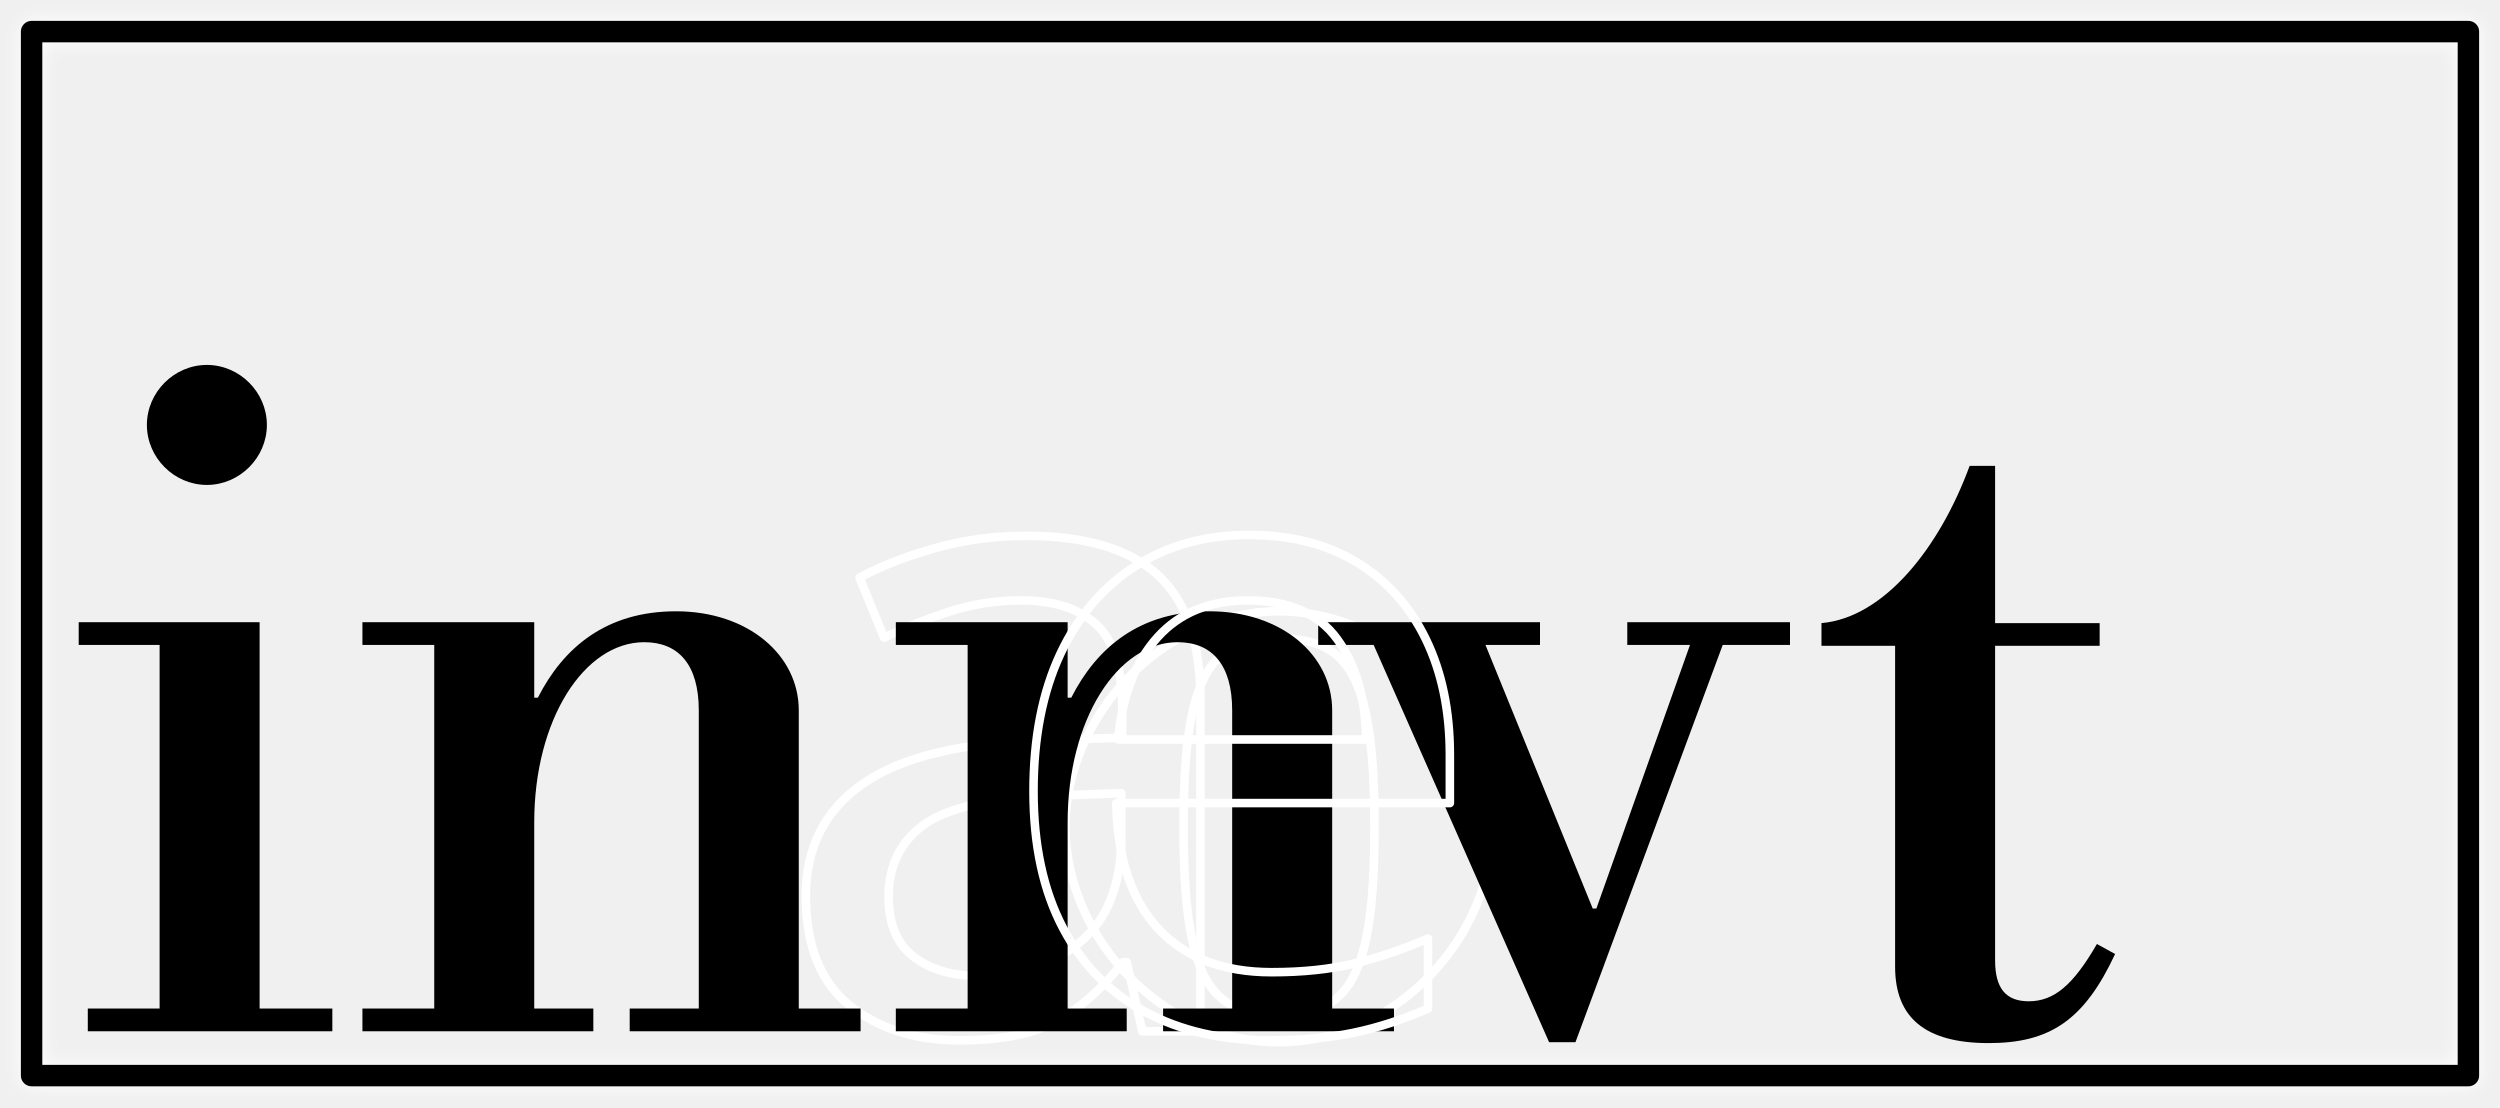
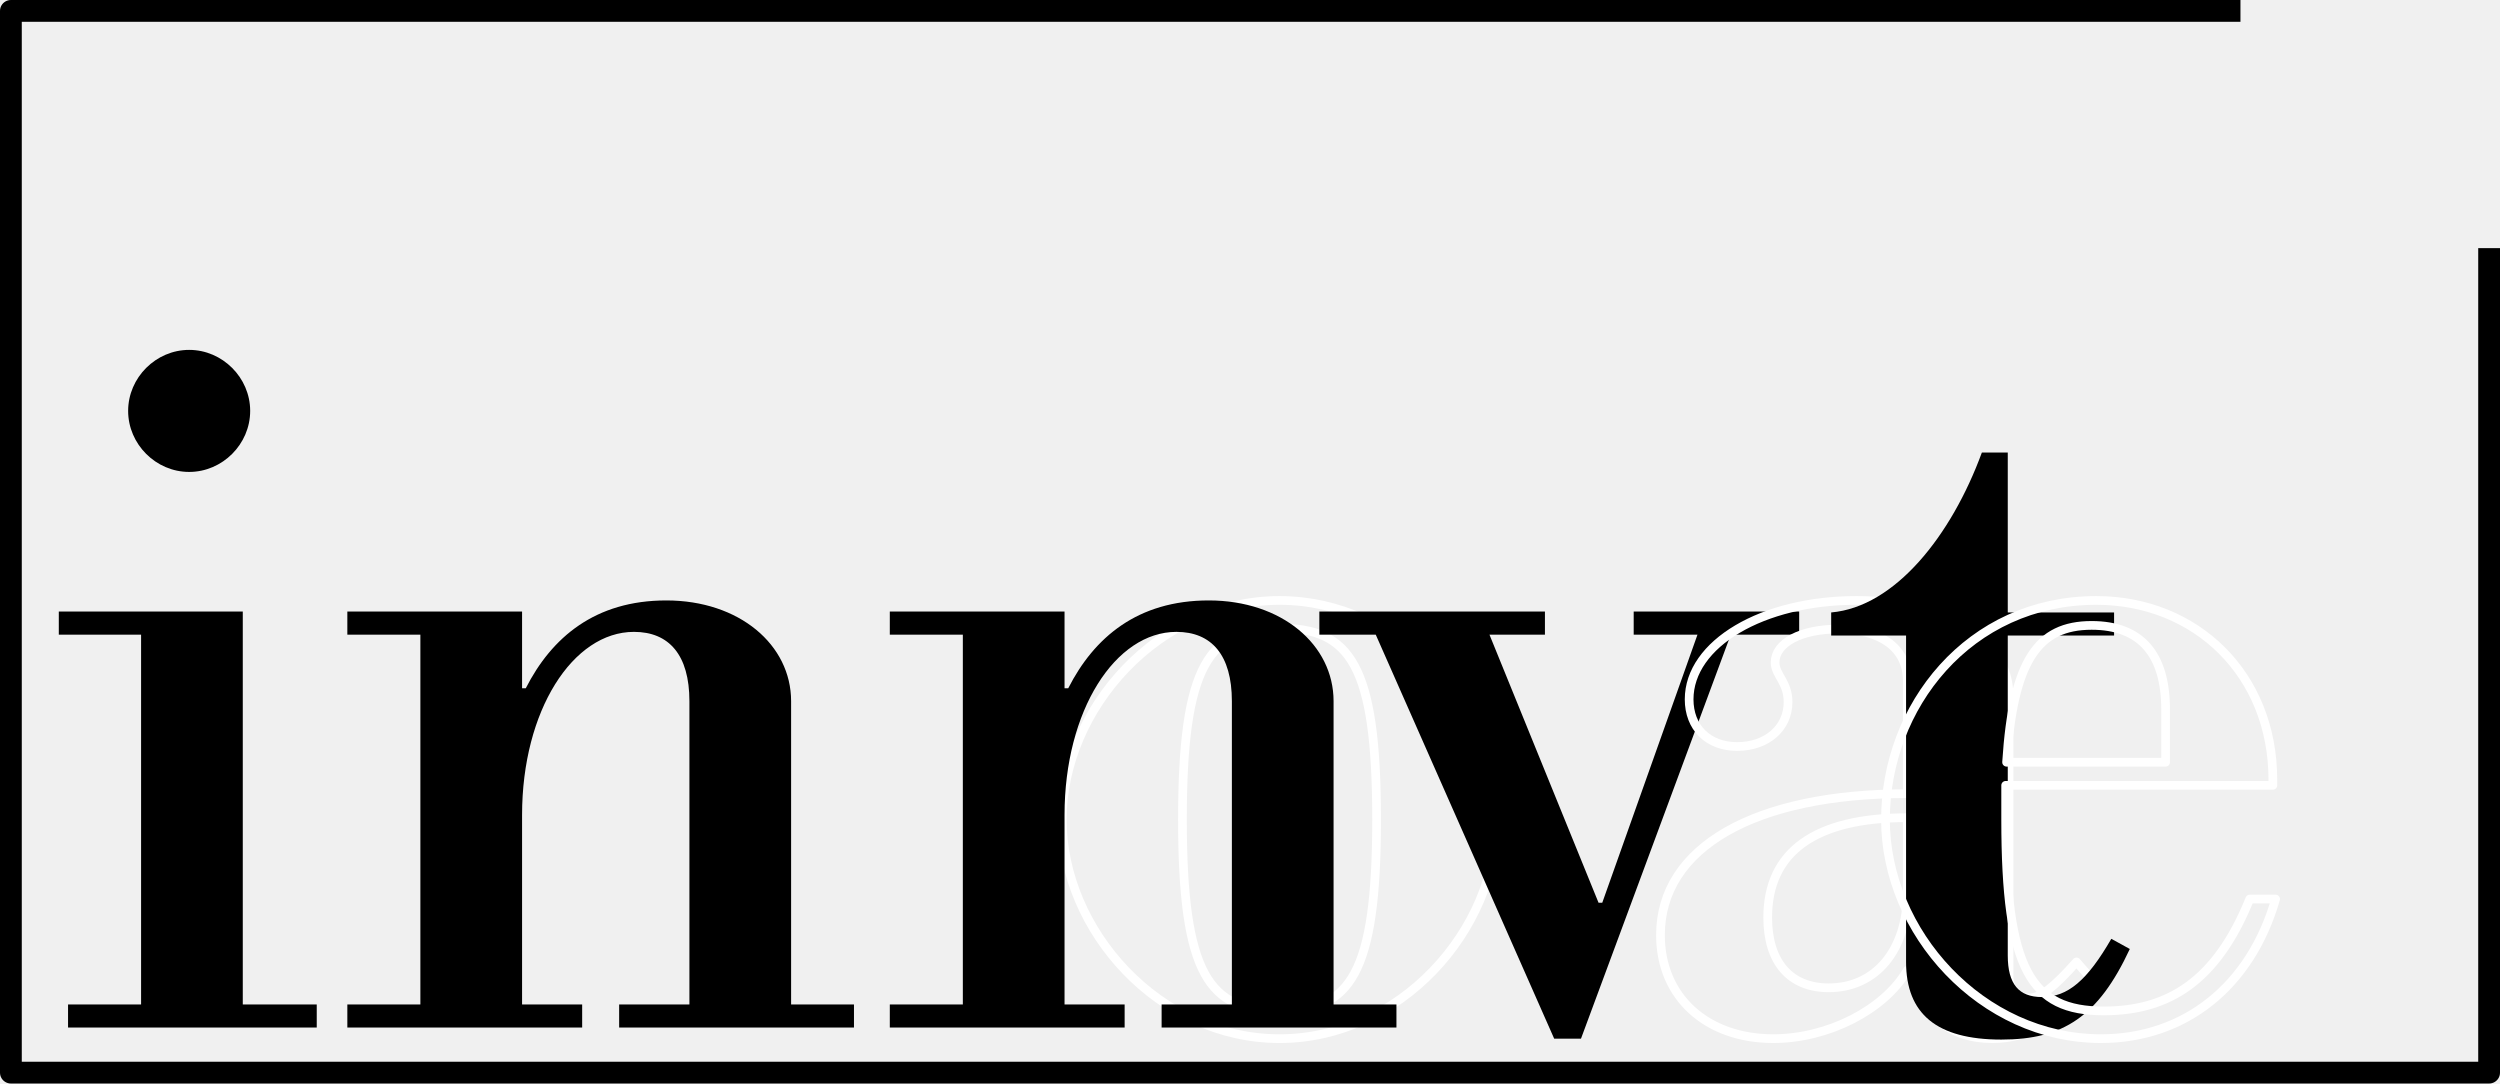
- <svg xmlns="http://www.w3.org/2000/svg" width="2918.494" height="1292.529" id="svg2" version="1.1" xml:space="preserve">
-   <defs id="defs4">
-     <filter style="color-interpolation-filters:sRGB" id="filter6" x="-0.013" y="-0.03" width="1.026" height="1.061">
-       <feGaussianBlur stdDeviation="10.159" id="feGaussianBlur6" />
-     </filter>
-   </defs>
-   <g id="layer1" transform="translate(-2482.585,7201.547)">
-     <g id="g22" transform="translate(174.292,432.7148)">
-       <path style="font-size:195.691px;line-height:1.25;font-family:'Libre Bodoni';-inkscape-font-specification:'Libre Bodoni';text-align:center;letter-spacing:0px;word-spacing:0px;baseline-shift:baseline;text-anchor:middle;mix-blend-mode:normal;fill:none;stroke:#ffffff;stroke-width:10;stroke-linecap:round;stroke-linejoin:round;stroke-dasharray:none;stroke-dashoffset:0;stroke-opacity:1" d="m 3552.036,-6669.129 c 0,127.35 111.431,251.515 249.393,251.515 137.962,0 249.393,-124.166 249.393,-251.515 0,-127.35 -111.431,-251.516 -249.393,-251.516 -137.963,0 -249.393,124.166 -249.393,251.516 z m 137.962,0 c 0,-178.29 30.776,-219.679 111.431,-219.679 80.655,0 111.431,41.389 111.431,219.679 0,178.29 -30.776,219.678 -111.431,219.678 -80.655,0 -111.431,-41.389 -111.431,-219.678 z" id="path10" aria-label="o" />
-       <rect style="fill:none;fill-opacity:1;stroke:#ffffff;stroke-width:25;stroke-linecap:square;stroke-linejoin:round;stroke-dasharray:none;stroke-dashoffset:0;stroke-opacity:1;filter:url(#filter6)" id="rect7" width="2844.732" height="1218.767" x="2345.174" y="-7597.381" />
-       <path style="font-size:195.691px;line-height:1.25;font-family:'Libre Bodoni';-inkscape-font-specification:'Libre Bodoni';text-align:center;letter-spacing:0px;word-spacing:0px;baseline-shift:baseline;text-anchor:middle;stroke-width:212.252" d="m 3847.147,-6881.379 h 64.736 l 204.821,463.765 h 30.776 l 171.922,-463.765 h 78.533 v -26.531 H 4207.972 v 26.531 h 73.226 l -109.309,307.762 h -4.245 l -125.227,-307.762 h 63.675 v -26.531 h -258.945 z" id="path8" aria-label="v" />
-       <text xml:space="preserve" style="font-style:normal;font-variant:normal;font-weight:normal;font-stretch:normal;font-size:195.691px;line-height:1.25;font-family:'Linux Libertine Display O';-inkscape-font-specification:'Linux Libertine Display O';font-variant-ligatures:normal;font-variant-position:normal;font-variant-caps:normal;font-variant-numeric:normal;font-variant-alternates:normal;font-variant-east-asian:normal;font-feature-settings:normal;font-variation-settings:normal;text-indent:0;text-align:center;text-decoration-line:none;text-decoration-style:solid;text-decoration-color:#000000;letter-spacing:0px;word-spacing:0px;text-transform:none;writing-mode:lr-tb;direction:ltr;text-orientation:mixed;dominant-baseline:auto;baseline-shift:baseline;text-anchor:middle;white-space:normal;shape-padding:0;shape-margin:0;inline-size:0;vector-effect:none;fill:none;fill-opacity:1;stroke:#ffffff;stroke-width:1.844;stroke-linecap:round;stroke-linejoin:round;stroke-miterlimit:4;stroke-dasharray:none;stroke-dashoffset:0;stroke-opacity:1;-inkscape-stroke:none;stop-color:#000000" x="1806.126" y="-2489.427" id="text21" transform="matrix(5.423081,0,0,5.423081,-5331.072,7070.015)">
-         <tspan id="tspan17" x="1806.126" y="-2489.427" style="font-style:normal;font-variant:normal;font-weight:normal;font-stretch:normal;font-size:195.691px;line-height:1.25;font-family:'Libre Bodoni';-inkscape-font-specification:'Libre Bodoni';font-variant-ligatures:normal;font-variant-position:normal;font-variant-caps:normal;font-variant-numeric:normal;font-variant-alternates:normal;font-variant-east-asian:normal;font-feature-settings:normal;font-variation-settings:normal;text-indent:0;text-align:center;text-decoration-line:none;text-decoration-style:solid;text-decoration-color:#000000;letter-spacing:0px;word-spacing:0px;text-transform:none;writing-mode:lr-tb;direction:ltr;text-orientation:mixed;dominant-baseline:auto;baseline-shift:baseline;white-space:normal;vector-effect:none;fill:none;fill-opacity:1;stroke:#ffffff;stroke-width:1.844;stroke-linecap:round;stroke-linejoin:round;stroke-miterlimit:4;stroke-dasharray:none;stroke-dashoffset:0;stroke-opacity:1;-inkscape-stroke:none;stop-color:#000000;stop-opacity:1">a</tspan>
-       </text>
-       <path style="font-size:195.691px;line-height:1.25;font-family:'Libre Bodoni';-inkscape-font-specification:'Libre Bodoni';text-align:center;letter-spacing:0px;word-spacing:0px;baseline-shift:baseline;text-anchor:middle;stroke-width:212.252" d="m 3354.073,-6881.379 h 83.839 v 424.499 h -83.839 v 26.531 h 269.557 v -26.531 h -68.981 v -217.556 c 0,-119.921 58.369,-210.127 128.411,-210.127 40.327,0 63.675,26.531 63.675,79.593 v 348.09 h -80.655 v 26.531 h 269.557 v -26.531 h -72.165 v -348.09 c 0,-64.736 -59.43,-115.676 -143.268,-115.676 -81.716,0 -131.595,42.45 -161.31,100.818 h -4.245 v -88.083 h -200.576 z" id="path11" aria-label="n" />
-       <path style="font-size:195.691px;line-height:1.25;font-family:'Libre Bodoni';-inkscape-font-specification:'Libre Bodoni';text-align:center;letter-spacing:0px;word-spacing:0px;baseline-shift:baseline;text-anchor:middle;stroke-width:212.252" d="m 2400.174,-6881.379 h 94.451 v 424.499 h -83.839 v 26.531 h 285.476 v -26.531 h -84.9 v -451.031 h -211.188 z m 79.593,-256.822 c 0,38.205 31.837,70.043 70.042,70.043 38.205,0 70.042,-31.838 70.042,-70.043 0,-38.205 -31.837,-70.042 -70.042,-70.042 -38.205,0 -70.042,31.838 -70.042,70.042 z" id="path12" aria-label="i" />
-       <path style="font-size:195.691px;line-height:1.25;font-family:'Libre Bodoni';-inkscape-font-specification:'Libre Bodoni';text-align:center;letter-spacing:0px;word-spacing:0px;baseline-shift:baseline;text-anchor:middle;stroke-width:212.252" d="m 2731.386,-6881.379 h 83.839 v 424.499 h -83.839 v 26.531 h 269.557 v -26.531 h -68.981 v -217.556 c 0,-119.921 58.369,-210.127 128.411,-210.127 40.327,0 63.675,26.531 63.675,79.593 v 348.09 h -80.655 v 26.531 h 269.557 v -26.531 h -72.165 v -348.09 c 0,-64.736 -59.43,-115.676 -143.268,-115.676 -81.716,0 -131.595,42.45 -161.31,100.818 h -4.245 v -88.083 h -200.576 z" id="path13" aria-label="n" />
-       <path style="font-size:195.691px;line-height:1.25;font-family:'Libre Bodoni';-inkscape-font-specification:'Libre Bodoni';text-align:center;letter-spacing:0px;word-spacing:0px;baseline-shift:baseline;text-anchor:middle;stroke-width:212.252" d="m 4629.941,-6416.553 c 71.104,0 111.431,-26.531 147.514,-104.002 l -21.225,-11.674 c -27.592,47.756 -49.878,66.858 -79.593,66.858 -26.531,0 -39.266,-14.857 -39.266,-47.756 v -367.192 h 122.043 v -26.531 h -122.043 v -183.596 h -29.715 c -35.021,95.512 -99.757,177.228 -172.983,183.596 v 26.531 h 85.961 v 374.62 c 0,59.43 35.021,89.145 109.309,89.145 z" id="path20" aria-label="t" />
-       <rect style="fill:none;fill-opacity:1;stroke:#000000;stroke-width:25;stroke-linecap:square;stroke-linejoin:round;stroke-dasharray:none;stroke-dashoffset:0;stroke-opacity:1" id="rect20" width="2844.732" height="1218.767" x="2345.174" y="-7597.381" />
-       <text xml:space="preserve" style="font-style:normal;font-variant:normal;font-weight:normal;font-stretch:normal;font-size:195.691px;line-height:1.25;font-family:'Linux Libertine Display O';-inkscape-font-specification:'Linux Libertine Display O';font-variant-ligatures:normal;font-variant-position:normal;font-variant-caps:normal;font-variant-numeric:normal;font-variant-alternates:normal;font-variant-east-asian:normal;font-feature-settings:normal;font-variation-settings:normal;text-indent:0;text-align:center;text-decoration-line:none;text-decoration-style:solid;text-decoration-color:#000000;letter-spacing:0px;word-spacing:0px;text-transform:none;writing-mode:lr-tb;direction:ltr;text-orientation:mixed;dominant-baseline:auto;baseline-shift:baseline;text-anchor:middle;white-space:normal;shape-padding:0;shape-margin:0;inline-size:0;vector-effect:none;fill:none;fill-opacity:1;stroke:#ffffff;stroke-width:1.844;stroke-linecap:round;stroke-linejoin:round;stroke-miterlimit:4;stroke-dasharray:none;stroke-dashoffset:0;stroke-opacity:1;-inkscape-stroke:none;stop-color:#000000" x="1806.126" y="-2489.427" id="text22" transform="matrix(5.423081,0,0,5.423081,-5073.317,7070.015)">
-         <tspan id="tspan21" x="1806.126" y="-2489.427" style="font-style:normal;font-variant:normal;font-weight:normal;font-stretch:normal;font-size:195.691px;line-height:1.25;font-family:'Libre Bodoni';-inkscape-font-specification:'Libre Bodoni';font-variant-ligatures:normal;font-variant-position:normal;font-variant-caps:normal;font-variant-numeric:normal;font-variant-alternates:normal;font-variant-east-asian:normal;font-feature-settings:normal;font-variation-settings:normal;text-indent:0;text-align:center;text-decoration-line:none;text-decoration-style:solid;text-decoration-color:#000000;letter-spacing:0px;word-spacing:0px;text-transform:none;writing-mode:lr-tb;direction:ltr;text-orientation:mixed;dominant-baseline:auto;baseline-shift:baseline;white-space:normal;vector-effect:none;fill:none;fill-opacity:1;stroke:#ffffff;stroke-width:1.844;stroke-linecap:round;stroke-linejoin:round;stroke-miterlimit:4;stroke-dasharray:none;stroke-dashoffset:0;stroke-opacity:1;-inkscape-stroke:none;stop-color:#000000;stop-opacity:1">e</tspan>
-       </text>
+ <svg xmlns="http://www.w3.org/2000/svg" width="2869.732" height="1243.767" id="svg2" version="1.1" xml:space="preserve">
+   <defs id="defs4" />
+   <g id="layer1" transform="translate(-7105.439,7334.159)">
+     <g id="g123">
+       <path style="font-size:195.691px;line-height:1.25;font-family:'Libre Bodoni';-inkscape-font-specification:'Libre Bodoni';text-align:center;letter-spacing:0px;word-spacing:0px;baseline-shift:baseline;text-anchor:middle;mix-blend-mode:normal;fill:none;stroke:#ffffff;stroke-width:10;stroke-linecap:round;stroke-linejoin:round;stroke-dasharray:none;stroke-dashoffset:0;stroke-opacity:1" d="m 8324.8,-6393.408 c 0,127.35 111.431,251.515 249.393,251.515 137.962,0 249.393,-124.166 249.393,-251.515 0,-127.35 -111.431,-251.516 -249.393,-251.516 -137.963,0 -249.393,124.166 -249.393,251.516 z m 137.962,0 c 0,-178.29 30.776,-219.679 111.431,-219.679 80.655,0 111.431,41.389 111.431,219.679 0,178.29 -30.776,219.678 -111.431,219.678 -80.655,0 -111.431,-41.389 -111.431,-219.678 z" id="path1" aria-label="o" />
+       <path style="font-size:195.691px;line-height:1.25;font-family:'Libre Bodoni';-inkscape-font-specification:'Libre Bodoni';text-align:center;letter-spacing:0px;word-spacing:0px;baseline-shift:baseline;text-anchor:middle;stroke-width:212.252" d="m 8619.912,-6605.657 h 64.736 l 204.821,463.765 h 30.776 l 171.922,-463.765 H 9170.7 v -26.531 h -189.964 v 26.531 h 73.226 l -109.309,307.762 h -4.245 l -125.227,-307.762 h 63.675 v -26.531 h -258.945 z" id="path2" aria-label="v" />
+       <path style="font-size:195.691px;line-height:1.25;font-family:'Libre Bodoni';-inkscape-font-specification:'Libre Bodoni';text-align:center;letter-spacing:0px;word-spacing:0px;baseline-shift:baseline;text-anchor:middle;fill:none;stroke:#ffffff;stroke-width:10;stroke-linecap:round;stroke-linejoin:round" d="m 9140.949,-6141.892 c 62.613,0 127.35,-32.898 153.881,-78.532 h 4.245 c 10.612,49.879 43.511,78.532 93.39,78.532 43.511,0 77.471,-22.286 111.431,-71.104 l -14.858,-16.98 c -25.47,28.653 -41.389,41.388 -54.123,41.388 -12.735,0 -23.347,-10.612 -23.347,-24.409 v -322.619 c 0,-64.736 -72.165,-109.309 -175.106,-109.309 -108.247,0 -192.086,49.879 -192.086,113.553 0,31.838 21.225,54.124 55.185,54.124 33.96,0 58.369,-21.225 58.369,-50.94 0,-23.347 -14.858,-30.776 -14.858,-45.634 0,-22.286 29.715,-38.205 72.165,-38.205 49.879,0 79.594,22.286 79.594,59.43 v 129.472 c -175.106,0 -283.353,61.553 -283.353,162.371 0,71.104 53.062,118.86 129.472,118.86 z m 63.675,-58.369 c -44.572,0 -70.042,-29.715 -70.042,-80.655 0,-75.348 54.124,-114.615 160.249,-114.615 v 85.961 c 0,65.797 -36.083,109.308 -90.206,109.308 z" id="text4" aria-label="a" />
+       <path style="font-size:195.691px;line-height:1.25;font-family:'Libre Bodoni';-inkscape-font-specification:'Libre Bodoni';text-align:center;letter-spacing:0px;word-spacing:0px;baseline-shift:baseline;text-anchor:middle;stroke-width:212.252" d="m 8126.838,-6605.657 h 83.839 v 424.499 h -83.839 v 26.531 h 269.557 v -26.531 h -68.981 v -217.556 c 0,-119.921 58.369,-210.127 128.411,-210.127 40.327,0 63.675,26.531 63.675,79.593 v 348.09 h -80.655 v 26.531 h 269.557 v -26.531 h -72.165 v -348.09 c 0,-64.736 -59.43,-115.676 -143.268,-115.676 -81.716,0 -131.595,42.45 -161.31,100.818 h -4.245 v -88.083 h -200.576 z" id="path4" aria-label="n" />
+       <path style="font-size:195.691px;line-height:1.25;font-family:'Libre Bodoni';-inkscape-font-specification:'Libre Bodoni';text-align:center;letter-spacing:0px;word-spacing:0px;baseline-shift:baseline;text-anchor:middle;stroke-width:212.252" d="m 7172.938,-6605.657 h 94.451 v 424.499 h -83.839 v 26.531 h 285.476 v -26.531 h -84.9 v -451.031 h -211.188 z m 79.593,-256.822 c 0,38.205 31.837,70.043 70.042,70.043 38.205,0 70.042,-31.838 70.042,-70.043 0,-38.205 -31.837,-70.042 -70.042,-70.042 -38.205,0 -70.042,31.838 -70.042,70.042 z" id="path7" aria-label="i" />
+       <path style="font-size:195.691px;line-height:1.25;font-family:'Libre Bodoni';-inkscape-font-specification:'Libre Bodoni';text-align:center;letter-spacing:0px;word-spacing:0px;baseline-shift:baseline;text-anchor:middle;stroke-width:212.252" d="m 7504.15,-6605.657 h 83.839 v 424.499 h -83.839 v 26.531 h 269.557 v -26.531 h -68.981 v -217.556 c 0,-119.921 58.369,-210.127 128.411,-210.127 40.327,0 63.675,26.531 63.675,79.593 v 348.09 h -80.655 v 26.531 h 269.557 v -26.531 h -72.165 v -348.09 c 0,-64.736 -59.43,-115.676 -143.268,-115.676 -81.716,0 -131.595,42.45 -161.31,100.818 h -4.245 v -88.083 h -200.576 z" id="path9" aria-label="n" />
+       <path style="font-size:195.691px;line-height:1.25;font-family:'Libre Bodoni';-inkscape-font-specification:'Libre Bodoni';text-align:center;letter-spacing:0px;word-spacing:0px;baseline-shift:baseline;text-anchor:middle;stroke-width:212.252" d="m 9402.706,-6140.831 c 71.104,0 111.431,-26.531 147.514,-104.002 l -21.225,-11.674 c -27.592,47.756 -49.878,66.858 -79.593,66.858 -26.531,0 -39.266,-14.857 -39.266,-47.756 v -367.192 h 122.043 v -26.531 H 9410.135 v -183.596 h -29.715 c -35.021,95.512 -99.757,177.228 -172.983,183.596 v 26.531 h 85.961 v 374.62 c 0,59.43 35.021,89.145 109.309,89.145 z" id="path14" aria-label="t" />
+       <path id="rect14" style="fill:none;stroke:#000000;stroke-width:25;stroke-linecap:square;stroke-linejoin:round" d="m 9962.671,-7036.831 2e-4,933.939 H 7117.938 V -7321.659 h 2546.805" />
+       <path style="font-size:195.691px;line-height:1.25;font-family:'Libre Bodoni';-inkscape-font-specification:'Libre Bodoni';text-align:center;letter-spacing:0px;word-spacing:0px;baseline-shift:baseline;text-anchor:middle;fill:none;stroke:#ffffff;stroke-width:10;stroke-linecap:round;stroke-linejoin:round" d="m 9714.426,-6432.674 v -6.367 c 0,-120.982 -88.084,-205.882 -202.698,-205.882 -146.452,0 -241.965,122.044 -241.965,251.516 0,129.472 110.37,251.515 247.271,251.515 96.574,0 171.923,-60.491 200.576,-160.248 h -29.715 c -38.205,94.451 -93.39,128.411 -167.677,128.411 -83.839,0 -112.492,-47.756 -112.492,-219.678 v -39.266 z m -123.105,-26.531 h -182.534 c 7.428,-116.737 36.082,-157.064 97.634,-157.064 56.246,0 84.9,32.899 84.9,96.573 z" id="text23" aria-label="e" />
    </g>
  </g>
</svg>
